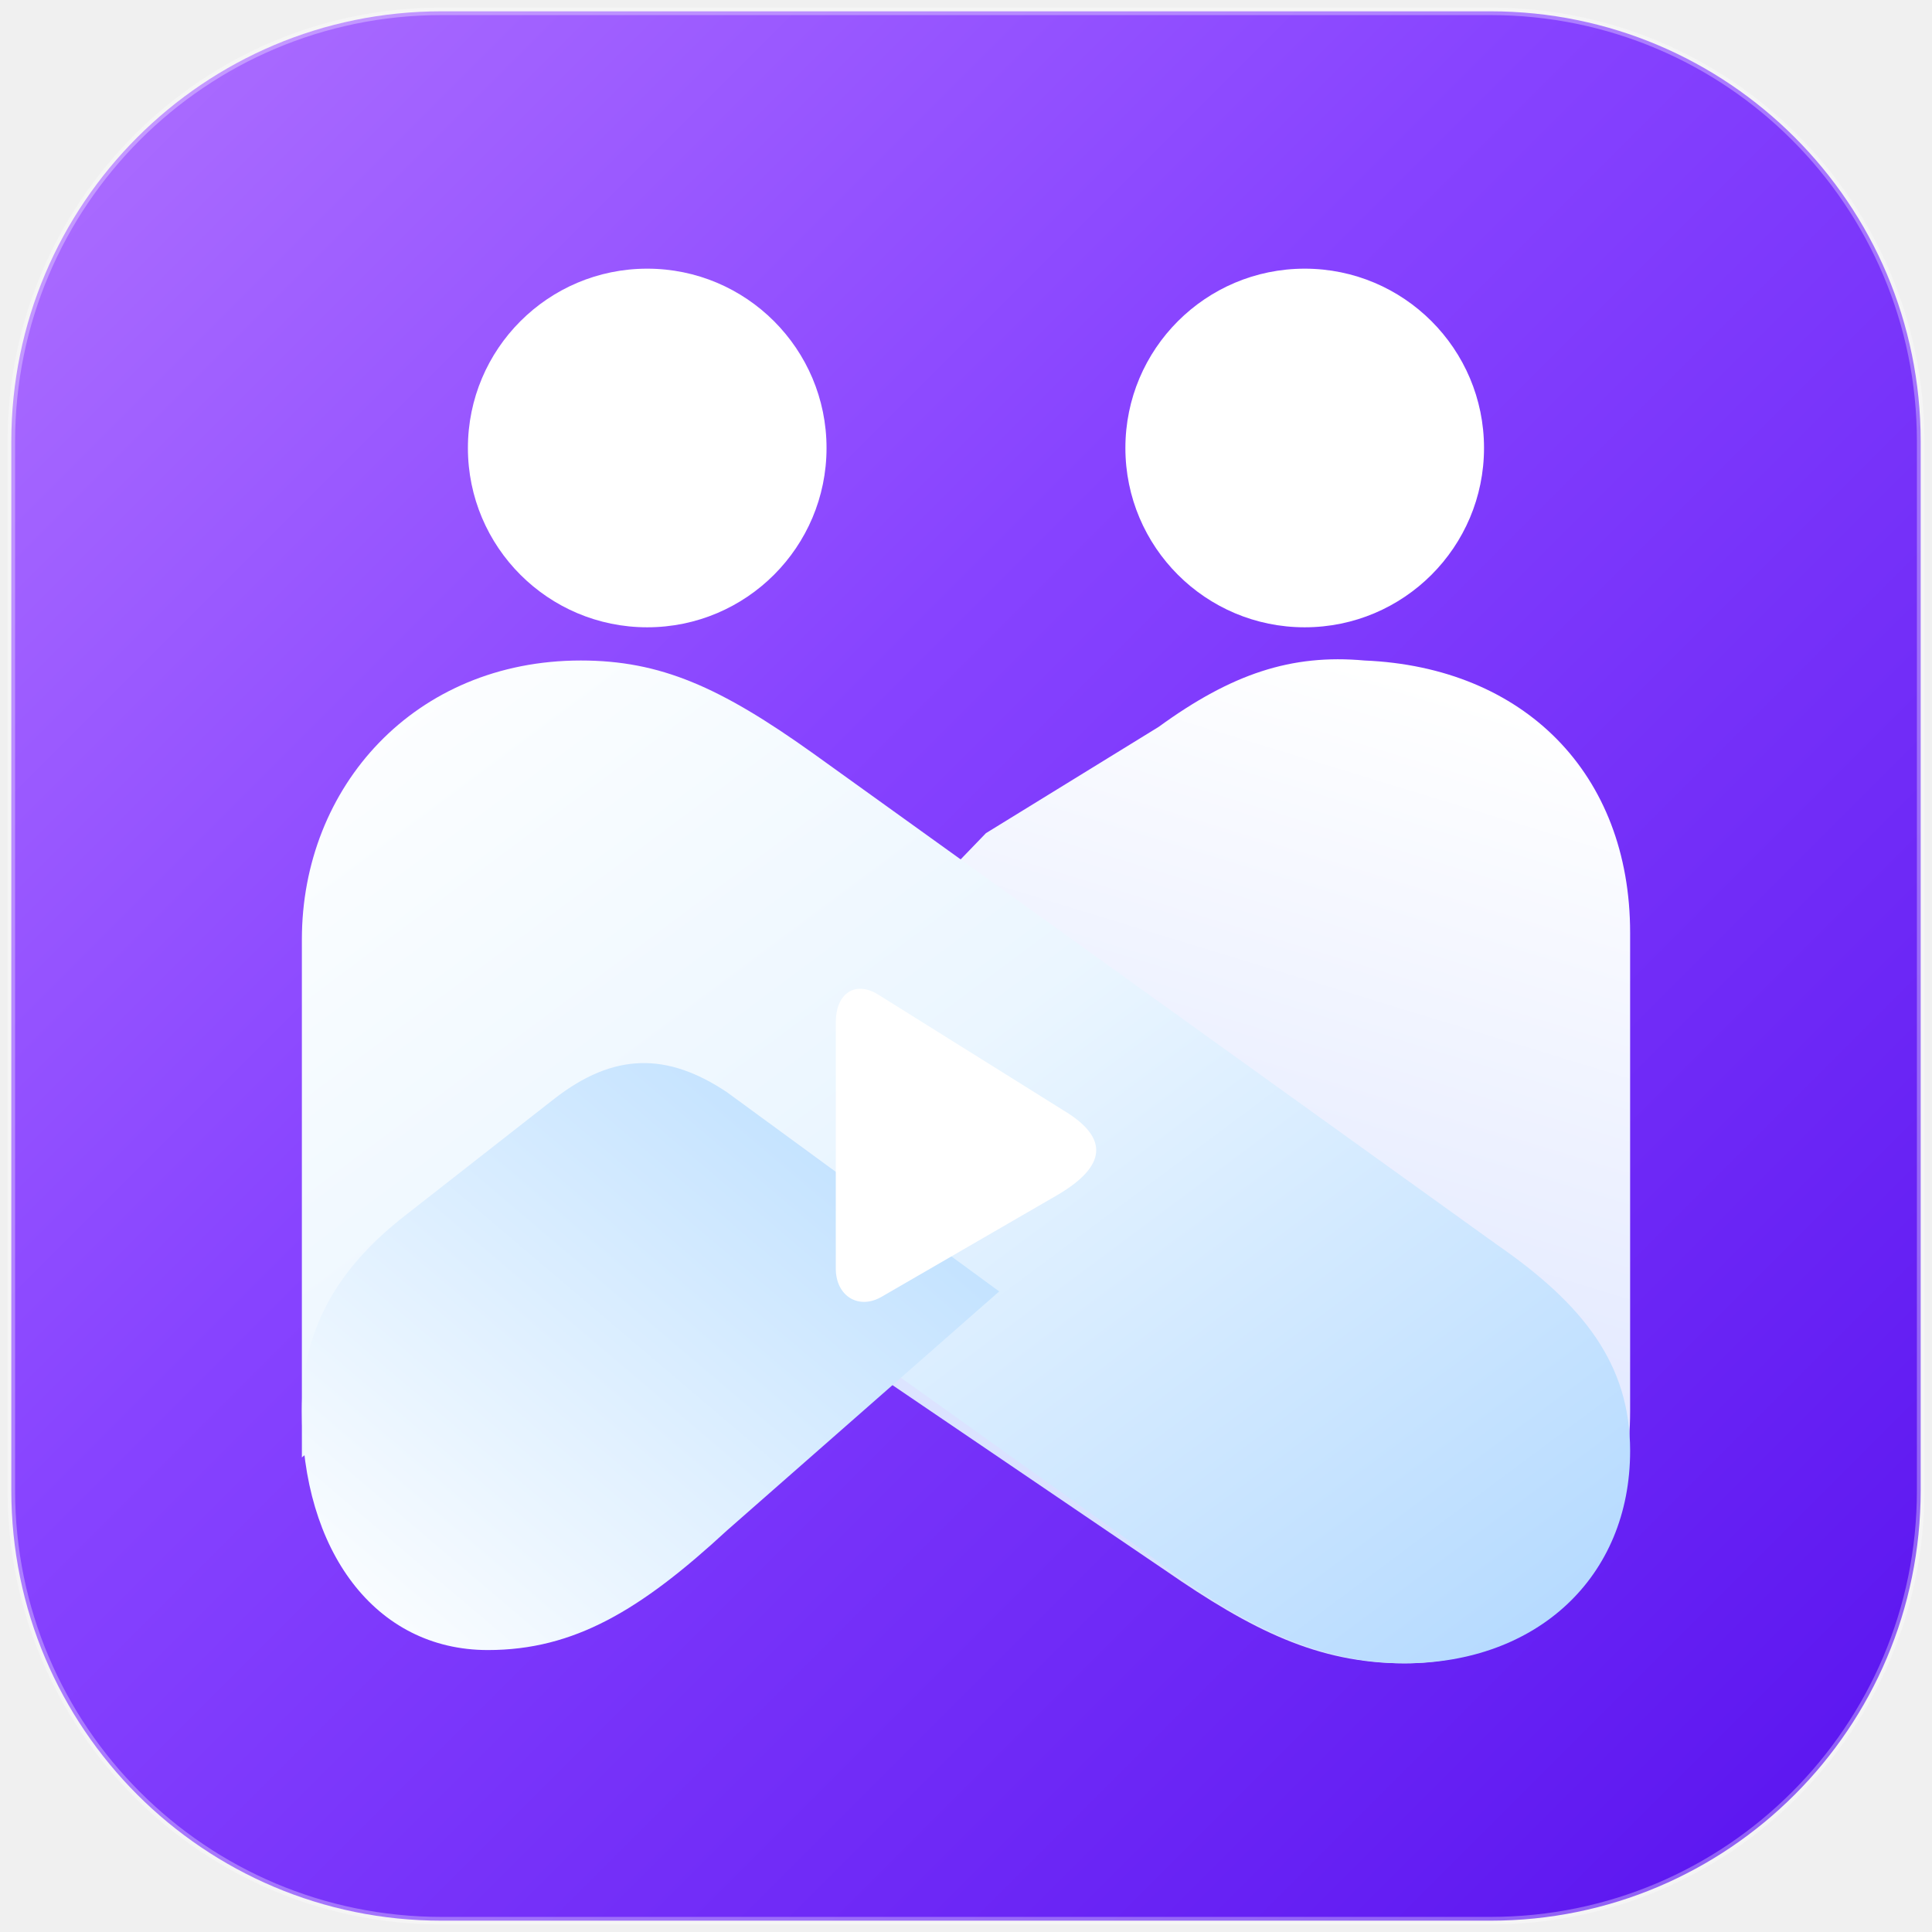
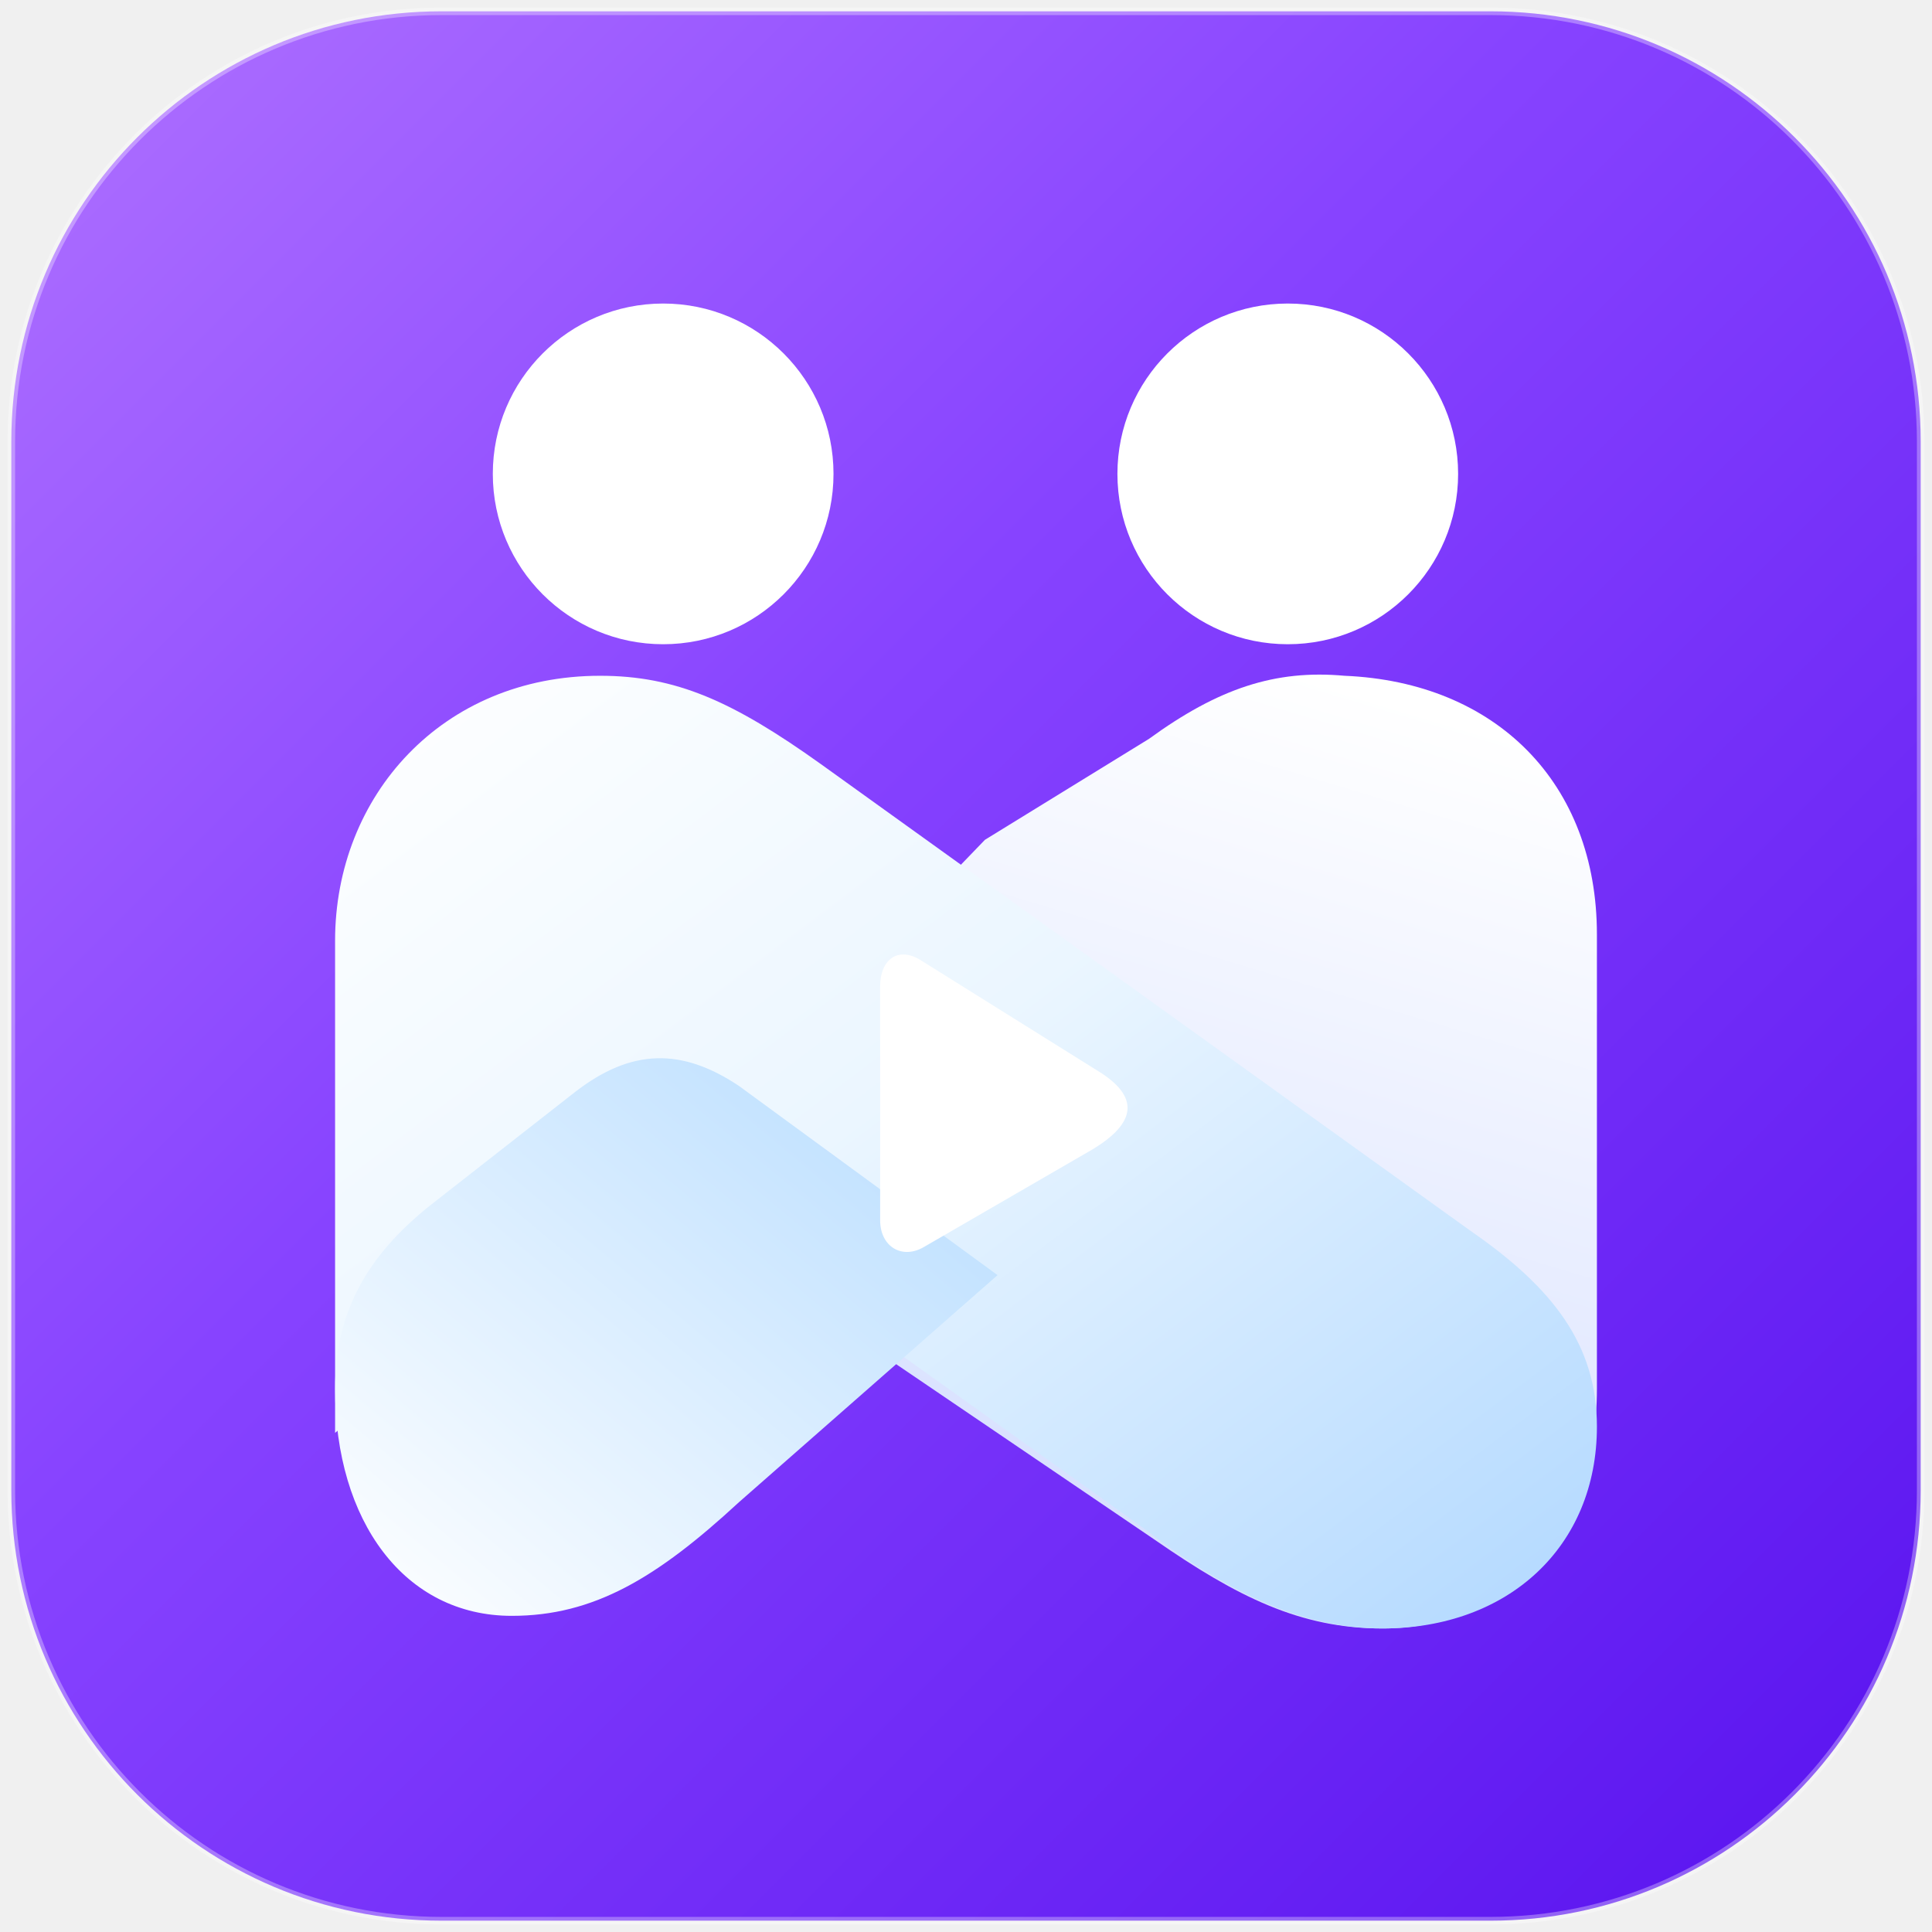
<svg xmlns="http://www.w3.org/2000/svg" xmlns:xlink="http://www.w3.org/1999/xlink" width="256" height="256" viewBox="0 0 256 256" role="img" aria-labelledby="title desc">
  <defs>
    <linearGradient id="cyanHead" x1="0" y1="0" x2=".65" y2="1">
      <stop stop-color="#06DFFF" />
      <stop offset=".48" stop-color="#00B9F4" />
      <stop offset="1" stop-color="#0064FF" />
    </linearGradient>
    <linearGradient id="purpleHead" x1=".85" y1="0" x2=".2" y2="1">
      <stop stop-color="#C34DFF" />
      <stop offset=".55" stop-color="#9140FF" />
      <stop offset="1" stop-color="#5E25FF" />
    </linearGradient>
    <linearGradient id="backRibbon" x1="1" y1="0" x2=".1" y2="1">
      <stop stop-color="#CE55F4" />
      <stop offset=".38" stop-color="#9841FD" />
      <stop offset="1" stop-color="#413CFF" />
    </linearGradient>
    <linearGradient id="frontRibbon" gradientUnits="userSpaceOnUse" x1="8" y1="84" x2="188" y2="204">
      <stop stop-color="#00D4F3" />
      <stop offset=".3" stop-color="#009EFE" />
      <stop offset=".62" stop-color="#2448FF" />
      <stop offset="1" stop-color="#7620FF" />
    </linearGradient>
    <linearGradient id="leftFold" x1=".2" y1="1" x2=".8" y2="0">
      <stop stop-color="#00C2F6" />
      <stop offset=".48" stop-color="#0095FF" />
      <stop offset="1" stop-color="#0751FF" />
    </linearGradient>
    <linearGradient id="play" x1=".3" y1="0" x2=".75" y2="1">
      <stop stop-color="#FFFFFF" />
      <stop offset=".48" stop-color="#F4FDFF" />
      <stop offset="1" stop-color="#BDD9FF" />
    </linearGradient>
    <linearGradient id="whiteBack" x1=".7" y1="0" x2=".4" y2="1">
      <stop stop-color="#FFFFFF" />
      <stop offset="1" stop-color="#D2DCFF" />
    </linearGradient>
    <linearGradient id="whiteFront" x1="0" y1="0" x2="1" y2="1">
      <stop stop-color="#FFFFFF" />
      <stop offset=".44" stop-color="#EBF6FF" />
      <stop offset="1" stop-color="#B1D8FF" />
    </linearGradient>
    <linearGradient id="whiteFold" x1="0" y1="1" x2="1" y2="0">
      <stop stop-color="#FFFFFF" />
      <stop offset="1" stop-color="#B6DCFF" />
    </linearGradient>
    <linearGradient id="wordSpace" x1="0" y1=".15" x2="1" y2=".85">
      <stop stop-color="#00B8F4" />
      <stop offset=".32" stop-color="#0071FF" />
      <stop offset=".63" stop-color="#4C35FF" />
      <stop offset="1" stop-color="#9515F5" />
    </linearGradient>
    <linearGradient id="wordSpaceBright" x1="0" y1="0" x2="1" y2="1">
      <stop stop-color="#18D0FF" />
      <stop offset=".34" stop-color="#2B92FF" />
      <stop offset=".72" stop-color="#8866FF" />
      <stop offset="1" stop-color="#C279FF" />
    </linearGradient>
    <linearGradient id="appWhite" x1="0" y1="0" x2="1" y2="1">
      <stop stop-color="#FFFFFF" />
      <stop offset="1" stop-color="#F3F6FF" />
    </linearGradient>
    <linearGradient id="appDark" x1="0" y1="0" x2="1" y2="1">
      <stop stop-color="#15233F" />
      <stop offset="1" stop-color="#070C22" />
    </linearGradient>
    <linearGradient id="appBlue" x1=".1" y1="0" x2=".9" y2="1">
      <stop stop-color="#00CFF8" />
      <stop offset=".42" stop-color="#008EFF" />
      <stop offset="1" stop-color="#0446FF" />
    </linearGradient>
    <linearGradient id="appViolet" x1="0" y1="0" x2="1" y2="1">
      <stop stop-color="#AE70FF" />
      <stop offset=".4" stop-color="#8743FF" />
      <stop offset="1" stop-color="#5913EF" />
    </linearGradient>
    <linearGradient id="appOutline" x1="0" y1="1" x2="1" y2="0">
      <stop stop-color="#008BFF" />
      <stop offset=".45" stop-color="#3C3CFF" />
      <stop offset="1" stop-color="#B02DFF" />
    </linearGradient>
    <linearGradient id="darkBoard" x1="0" y1="0" x2="1" y2="1">
      <stop stop-color="#030914" />
      <stop offset=".6" stop-color="#09152D" />
      <stop offset="1" stop-color="#0B0922" />
    </linearGradient>
    <linearGradient id="glassPanel" x1="0" y1="0" x2="1" y2="1">
      <stop stop-color="#203559" stop-opacity=".72" />
      <stop offset="1" stop-color="#172043" stop-opacity=".45" />
    </linearGradient>
    <radialGradient id="glowCyan">
      <stop stop-color="#00BDFF" stop-opacity=".38" />
      <stop offset=".45" stop-color="#008CFF" stop-opacity=".13" />
      <stop offset="1" stop-color="#008CFF" stop-opacity="0" />
    </radialGradient>
    <radialGradient id="glowPurple">
      <stop stop-color="#853EFF" stop-opacity=".36" />
      <stop offset=".45" stop-color="#7538FF" stop-opacity=".14" />
      <stop offset="1" stop-color="#7538FF" stop-opacity="0" />
    </radialGradient>
    <radialGradient id="glowWhite">
      <stop stop-color="#FFFFFF" stop-opacity=".7" />
      <stop offset="1" stop-color="#FFFFFF" stop-opacity="0" />
    </radialGradient>
    <g id="mark-color">
      <circle cx="52" cy="27" r="27" fill="url(#cyanHead)" />
      <circle cx="151" cy="27" r="27" fill="url(#purpleHead)" />
      <path fill="url(#backRibbon)" d="M103 85 129 69C140 61 149 58 160 59C184 60 200 76 200 100V172C200 195 186 210 166 210C153 210 143 205 130 196L49 141Z" />
      <path fill="url(#frontRibbon)" d="M42 59C54 59 63 63 77 73L180 147C193 156 200 165 200 178C200 197 186 210 166 210C153 210 141 204 128 194L65 149C53 141 44 142 33 151L0 179V101C0 78 17 59 42 59Z" />
      <path fill="url(#leftFold)" d="M0 172C0 160 5 151 15 143L38 125C47 118 55 118 64 124L105 154 64 190C51 202 41 208 28 208C11 208 0 193 0 172Z" />
-       <path fill="url(#play)" d="M86.693 109.25C83.193 107.15 80.393 109.25 80.393 113.45V150.55C80.393 154.75 83.893 156.85 87.393 154.75L113.993 139.35C120.993 135.15 121.693 130.95 114.693 126.75L86.693 109.25Z" />
+       <path fill="url(#play)" d="M92.693 104.0C89.193 101.9 86.393 104.0 86.393 108.2V145.3C86.393 149.5 89.893 151.6 93.393 149.5L119.993 134.1C126.993 129.9 127.693 125.7 120.693 121.5L92.693 104.0Z" />
    </g>
    <g id="mark-pearl">
      <circle cx="52" cy="27" r="27" fill="#FFF" />
      <circle cx="151" cy="27" r="27" fill="#FFF" />
      <path fill="url(#whiteBack)" d="M103 85 129 69C140 61 149 58 160 59C184 60 200 76 200 100V172C200 195 186 210 166 210C153 210 143 205 130 196L49 141Z" />
      <path fill="url(#whiteFront)" d="M42 59C54 59 63 63 77 73L180 147C193 156 200 165 200 178C200 197 186 210 166 210C153 210 141 204 128 194L65 149C53 141 44 142 33 151L0 179V101C0 78 17 59 42 59Z" />
      <path fill="url(#whiteFold)" d="M0 172C0 160 5 151 15 143L38 125C47 118 55 118 64 124L105 154 64 190C51 202 41 208 28 208C11 208 0 193 0 172Z" />
-       <path fill="#FFFFFF" d="M86.693 109.25C83.193 107.15 80.393 109.25 80.393 113.45V150.55C80.393 154.75 83.893 156.85 87.393 154.75L113.993 139.35C120.993 135.15 121.693 130.95 114.693 126.75L86.693 109.25Z" />
+       <path fill="#FFFFFF" d="M92.693 104.0C89.193 101.9 86.393 104.0 86.393 108.2V145.3C86.393 149.5 89.893 151.6 93.393 149.5L119.993 134.1C126.993 129.9 127.693 125.7 120.693 121.5L92.693 104.0Z" />
    </g>
    <g id="mark-white">
      <circle cx="52" cy="27" r="27" fill="#FFF" />
      <circle cx="151" cy="27" r="27" fill="#FFF" />
-       <path fill="#FFF" fill-rule="evenodd" d="M42 59C55 59 64 65 77 73L102 91 129 69C140 61 149 58 160 59C184 60 200 76 200 100V172C200 195 186 210 166 210C152 210 140 204 127 194L101 175 64 190C51 202 41 208 28 208C11 208 0 193 0 172V101C0 78 17 59 42 59Z M86.693 109.25C83.193 107.15 80.393 109.25 80.393 113.45V150.55C80.393 154.75 83.893 156.85 87.393 154.75L113.993 139.35C120.993 135.15 121.693 130.95 114.693 126.75L86.693 109.25Z" />
+       <path fill="#FFF" fill-rule="evenodd" d="M42 59C55 59 64 65 77 73L102 91 129 69C140 61 149 58 160 59C184 60 200 76 200 100V172C200 195 186 210 166 210C152 210 140 204 127 194L101 175 64 190C51 202 41 208 28 208C11 208 0 193 0 172V101C0 78 17 59 42 59Z M92.693 104.0C89.193 101.9 86.393 104.0 86.393 108.2V145.3C86.393 149.5 89.893 151.6 93.393 149.5L119.993 134.1C126.993 129.9 127.693 125.7 120.693 121.5L92.693 104.0Z" />
    </g>
    <g id="mark-navy">
      <circle cx="52" cy="27" r="27" fill="#111A34" />
      <circle cx="151" cy="27" r="27" fill="#111A34" />
-       <path fill="#111A34" fill-rule="evenodd" d="M42 59C55 59 64 65 77 73L102 91 129 69C140 61 149 58 160 59C184 60 200 76 200 100V172C200 195 186 210 166 210C152 210 140 204 127 194L101 175 64 190C51 202 41 208 28 208C11 208 0 193 0 172V101C0 78 17 59 42 59Z M86.693 109.25C83.193 107.15 80.393 109.25 80.393 113.45V150.55C80.393 154.75 83.893 156.85 87.393 154.75L113.993 139.35C120.993 135.15 121.693 130.95 114.693 126.75L86.693 109.25Z" />
+       <path fill="#111A34" fill-rule="evenodd" d="M42 59C55 59 64 65 77 73L102 91 129 69C140 61 149 58 160 59C184 60 200 76 200 100V172C200 195 186 210 166 210C152 210 140 204 127 194L101 175 64 190C51 202 41 208 28 208C11 208 0 193 0 172V101C0 78 17 59 42 59Z M92.693 104.0C89.193 101.9 86.393 104.0 86.393 108.2V145.3C86.393 149.5 89.893 151.6 93.393 149.5L119.993 134.1C126.993 129.9 127.693 125.7 120.693 121.5L92.693 104.0Z" />
    </g>
  </defs>
  <g transform="translate(0 0) scale(1.0)">
    <rect x="1.5" y="1.5" width="253" height="253" rx="57" fill="url(#appViolet)" stroke="#FFFFFF" stroke-width="1" stroke-opacity="0.32" />
-     <use href="#mark-pearl" xlink:href="#mark-pearl" transform="translate(40.0 35.6) scale(0.88)" />
+     <use href="#mark-pearl" xlink:href="#mark-pearl" transform="translate(44.4 40.22) scale(0.836)" />
  </g>
</svg>
